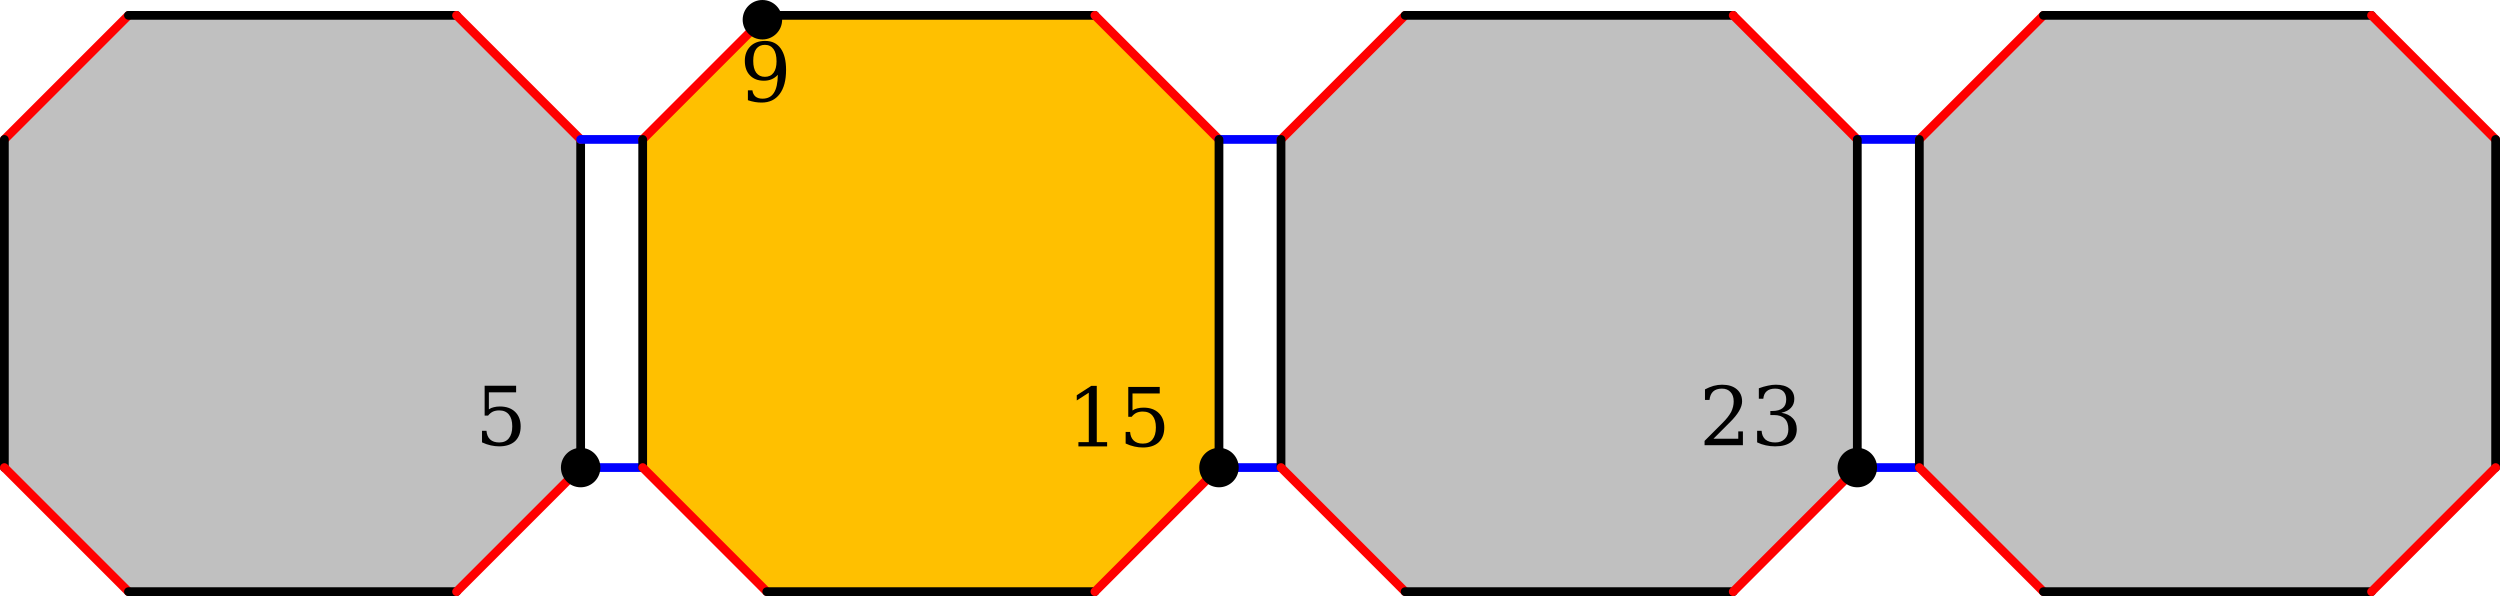
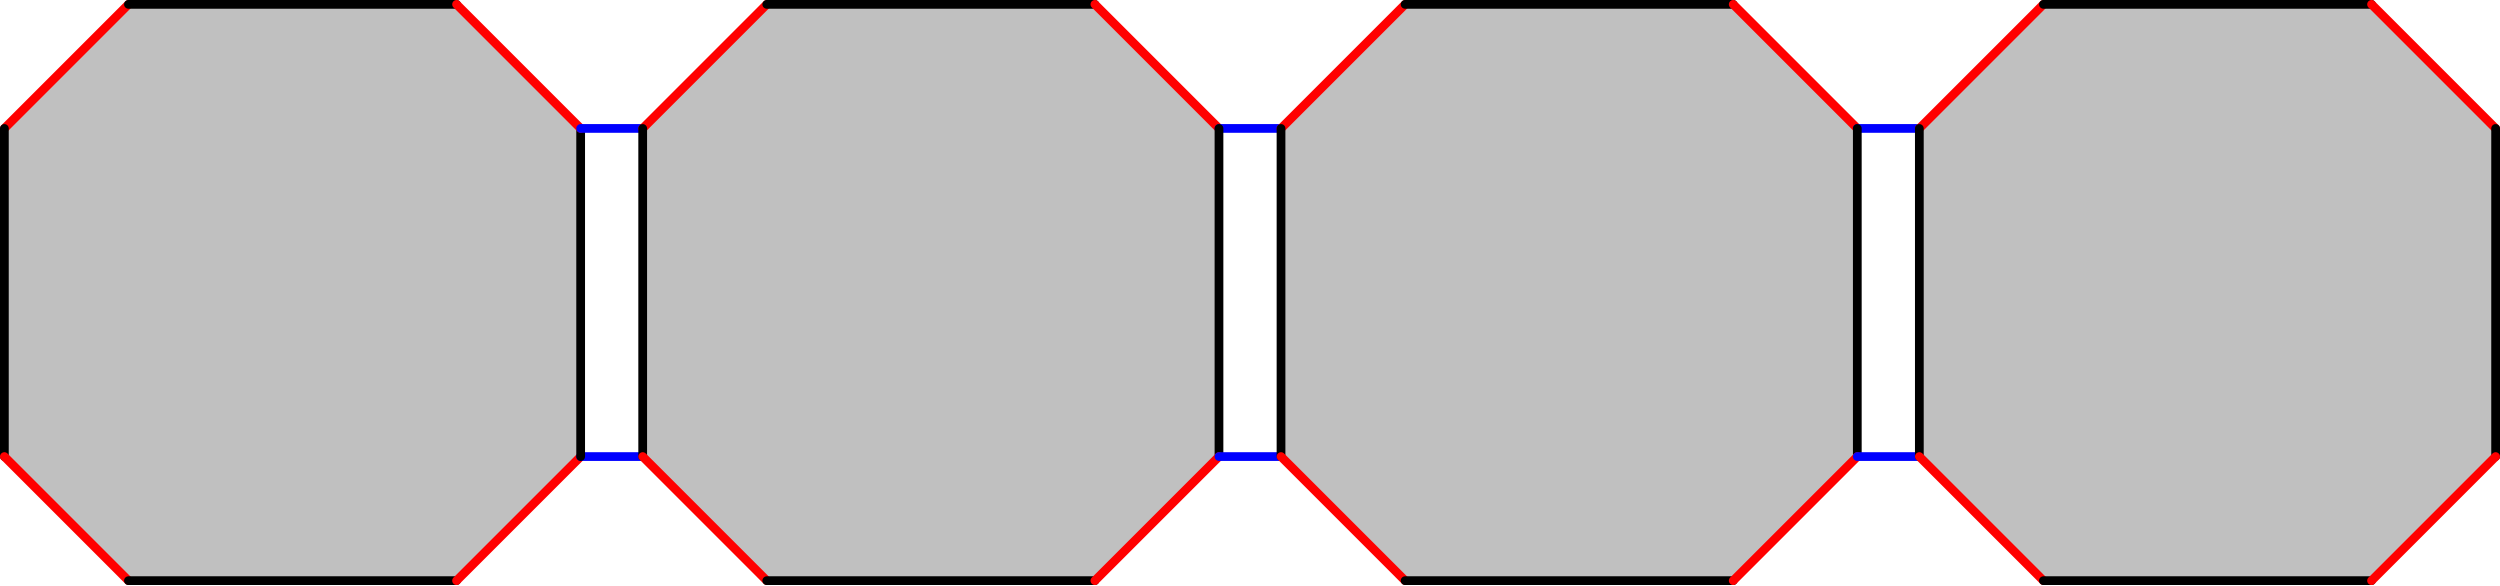
- <svg xmlns="http://www.w3.org/2000/svg" width="1144.246" height="272.796" version="1.1" id="svg1">
+ <svg xmlns="http://www.w3.org/2000/svg" width="1144.246" height="267.765" version="1.1" id="svg1">
  <defs id="defs1" />
  <style id="style">
		.arc0 {
			fill:none;
			fill-rule:evenodd;
			stroke:black;
			stroke-width:4;
			stroke-linecap:round;
			stroke-linejoin:round;
			stroke-opacity:1;
		}
		.arc1 {
			fill:none;
			fill-rule:evenodd;
			stroke:red;
			stroke-width:4;
			stroke-linecap:round;
			stroke-linejoin:round;
			stroke-opacity:1;
		}
		.arc2 {
			fill:none;
			fill-rule:evenodd;
			stroke:blue;
			stroke-width:4;
			stroke-linecap:round;
			stroke-linejoin:round;
			stroke-opacity:1;
		}
		.arc3 {
			fill:none;
			fill-rule:evenodd;
			stroke:green;
			stroke-width:4;
			stroke-linecap:round;
			stroke-linejoin:round;
			stroke-opacity:1;
		}
		.topological-dart {
			fill:#000000;
			stroke:#000000;
			stroke-width:0;
			stroke-linecap:round;
			stroke-linejoin:round;
			stroke-dasharray:none;
			paint-order:markers fill stroke;
		}
	</style>
-   <polygon points="295.351,443.882 145.168,443.882 88.377,387.091 88.377,236.909 145.168,180.118 295.351,180.118 352.142,236.909 352.142,387.091 " id="face_7_6_5_4_3_2_1_0" style="fill:#c0c0c0;stroke:none" opacity="1" transform="translate(-86.37701,-173.086)" />
-   <line class="arc1" id="link0_@1_1" x1="58.791" y1="7.032" x2="2" y2="63.823" />
-   <line class="arc0" id="link0_@0_7" x1="58.791" y1="7.032" x2="208.974" y2="7.032" />
-   <line class="arc0" id="link1_@0_2" x1="2" y1="63.823" x2="2" y2="214.005" />
-   <line class="arc1" id="link2_@1_3" x1="2" y1="214.005" x2="58.791" y2="270.796" />
-   <line class="arc0" id="link3_@0_4" x1="58.791" y1="270.796" x2="208.974" y2="270.796" />
-   <line class="arc1" id="link4_@1_5" x1="208.974" y1="270.796" x2="265.765" y2="214.005" />
-   <line class="arc2" id="link5_@2_12" x1="265.765" y1="214.005" x2="294.16" y2="214.005" />
-   <line class="arc0" id="link5_@0_6" x1="265.765" y1="214.005" x2="265.765" y2="63.823" />
-   <line class="arc1" id="link6_@1_7" x1="265.765" y1="63.823" x2="208.974" y2="7.032" />
-   <line class="arc2" id="link6_@2_8" x1="265.765" y1="63.823" x2="294.16" y2="63.823" />
-   <polygon points="644.302,387.091 644.302,236.909 587.511,180.118 437.328,180.118 380.537,236.909 380.537,387.091 437.328,443.882 587.511,443.882 " id="face_12_13_14_15_11_10_9_8" style="fill:#ffc000;stroke:none" opacity="1" transform="translate(-86.37701,-173.086)" />
-   <line class="arc1" id="link8_@1_9" x1="294.16" y1="63.823" x2="350.951" y2="7.032" />
-   <line class="arc0" id="link8_@0_12" x1="294.16" y1="63.823" x2="294.16" y2="214.005" />
-   <line class="arc0" id="link9_@0_10" x1="350.951" y1="7.032" x2="501.134" y2="7.032" />
-   <line class="arc1" id="link10_@1_11" x1="501.134" y1="7.032" x2="557.925" y2="63.823" />
-   <line class="arc2" id="link11_@2_16" x1="557.925" y1="63.823" x2="586.321" y2="63.823" />
-   <line class="arc0" id="link11_@0_15" x1="557.925" y1="63.823" x2="557.925" y2="214.005" />
-   <line class="arc1" id="link12_@1_13" x1="294.16" y1="214.005" x2="350.951" y2="270.796" />
-   <line class="arc0" id="link13_@0_14" x1="350.951" y1="270.796" x2="501.134" y2="270.796" />
-   <line class="arc1" id="link14_@1_15" x1="501.134" y1="270.796" x2="557.925" y2="214.005" />
-   <line class="arc2" id="link15_@2_20" x1="557.925" y1="214.005" x2="586.321" y2="214.005" />
-   <circle style="fill:#000000;fill-opacity:1;stroke:#000000;stroke-width:1.333;stroke-dasharray:none;stroke-opacity:1" id="path1-6" cx="557.925" cy="214.005" r="8.365" />
-   <polygon points="936.463,387.091 936.463,236.909 879.672,180.118 729.489,180.118 672.698,236.909 672.698,387.091 729.489,443.882 879.672,443.882 " id="face_20_21_22_23_19_18_17_16" style="fill:#c0c0c0;stroke:none" opacity="1" transform="translate(-86.37701,-173.086)" />
-   <line class="arc1" id="link16_@1_17" x1="586.321" y1="63.823" x2="643.112" y2="7.032" />
-   <line class="arc0" id="link16_@0_20" x1="586.321" y1="63.823" x2="586.321" y2="214.005" />
-   <line class="arc0" id="link17_@0_18" x1="643.112" y1="7.032" x2="793.294" y2="7.032" />
-   <line class="arc1" id="link18_@1_19" x1="793.294" y1="7.032" x2="850.086" y2="63.823" />
-   <line class="arc2" id="link19_@2_24" x1="850.086" y1="63.823" x2="878.481" y2="63.823" />
-   <line class="arc0" id="link19_@0_23" x1="850.086" y1="63.823" x2="850.086" y2="214.005" />
-   <line class="arc1" id="link20_@1_21" x1="586.321" y1="214.005" x2="643.112" y2="270.796" />
-   <line class="arc0" id="link21_@0_22" x1="643.112" y1="270.796" x2="793.294" y2="270.796" />
-   <line class="arc1" id="link22_@1_23" x1="793.294" y1="270.796" x2="850.086" y2="214.005" />
-   <line class="arc2" id="link23_@2_28" x1="850.086" y1="214.005" x2="878.481" y2="214.005" />
-   <polygon points="1228.623,387.091 1228.623,236.909 1171.832,180.118 1021.649,180.118 964.858,236.909 964.858,387.091 1021.649,443.882 1171.832,443.882 " id="face_28_29_30_31_27_26_25_24" style="fill:#c0c0c0;stroke:none" opacity="1" transform="translate(-86.37701,-173.086)" />
-   <line class="arc1" id="link24_@1_25" x1="878.481" y1="63.823" x2="935.272" y2="7.032" />
-   <line class="arc0" id="link24_@0_28" x1="878.481" y1="63.823" x2="878.481" y2="214.005" />
-   <line class="arc0" id="link25_@0_26" x1="935.272" y1="7.032" x2="1085.455" y2="7.032" />
-   <line class="arc1" id="link26_@1_27" x1="1085.455" y1="7.032" x2="1142.246" y2="63.823" />
-   <line class="arc0" id="link27_@0_31" x1="1142.246" y1="63.823" x2="1142.246" y2="214.005" />
-   <line class="arc1" id="link28_@1_29" x1="878.481" y1="214.005" x2="935.272" y2="270.796" />
-   <line class="arc0" id="link29_@0_30" x1="935.272" y1="270.796" x2="1085.455" y2="270.796" />
-   <line class="arc1" id="link30_@1_31" x1="1085.455" y1="270.796" x2="1142.246" y2="214.005" />
-   <circle style="fill:#000000;fill-opacity:1;stroke:#000000;stroke-width:1.333;stroke-dasharray:none;stroke-opacity:1" id="path1" cx="265.765" cy="214.005" r="8.365" />
-   <circle style="fill:#000000;fill-opacity:1;stroke:#000000;stroke-width:1.333;stroke-dasharray:none;stroke-opacity:1" id="path1-8" cx="348.951" cy="9.032" r="8.365" />
-   <circle style="fill:#000000;fill-opacity:1;stroke:#000000;stroke-width:1.333;stroke-dasharray:none;stroke-opacity:1" id="path1-64" cx="850.086" cy="214.005" r="8.365" />
-   <text xml:space="preserve" style="font-style:normal;font-variant:normal;font-weight:normal;font-stretch:normal;font-size:37.333px;font-family:'DejaVu Math TeX Gyre';-inkscape-font-specification:'DejaVu Math TeX Gyre';text-align:center;text-anchor:middle;fill:#000000;fill-opacity:1;stroke:none;stroke-width:1.333;stroke-dasharray:none;stroke-opacity:1" x="247.069" y="203.784" id="text1">
-     <tspan id="tspan1" x="247.069" y="203.784">5</tspan>
-   </text>
-   <text xml:space="preserve" style="font-style:normal;font-variant:normal;font-weight:normal;font-stretch:normal;font-size:37.333px;font-family:'DejaVu Math TeX Gyre';-inkscape-font-specification:'DejaVu Math TeX Gyre';text-align:center;text-anchor:middle;fill:#000000;fill-opacity:1;stroke:none;stroke-width:1.333;stroke-dasharray:none;stroke-opacity:1" x="368.17" y="46.431" id="text2">
-     <tspan id="tspan2" x="368.17" y="46.431">9</tspan>
-   </text>
-   <text xml:space="preserve" style="font-style:normal;font-variant:normal;font-weight:normal;font-stretch:normal;font-size:37.333px;font-family:'DejaVu Math TeX Gyre';-inkscape-font-specification:'DejaVu Math TeX Gyre';text-align:center;text-anchor:middle;fill:#000000;fill-opacity:1;stroke:none;stroke-width:1.333;stroke-dasharray:none;stroke-opacity:1" x="529.784" y="204.307" id="text3">
-     <tspan id="tspan3" x="529.784" y="204.307">15</tspan>
-   </text>
-   <text xml:space="preserve" style="font-style:normal;font-variant:normal;font-weight:normal;font-stretch:normal;font-size:37.333px;font-family:'DejaVu Math TeX Gyre';-inkscape-font-specification:'DejaVu Math TeX Gyre';text-align:center;text-anchor:middle;fill:#000000;fill-opacity:1;stroke:none;stroke-width:1.333;stroke-dasharray:none;stroke-opacity:1" x="819.145" y="203.784" id="text4">
-     <tspan x="819.145" y="203.784" id="tspan5">23</tspan>
-   </text>
+   <polygon points="88.377,387.091 88.377,236.909 145.168,180.118 295.351,180.118 352.142,236.909 352.142,387.091 295.351,443.882 145.168,443.882 " id="face_7_6_5_4_3_2_1_0" style="fill:#c0c0c0;stroke:none" opacity="1" transform="translate(-86.37701,-178.1176)" />
+   <line class="arc1" id="link0_@1_1" x1="58.791" y1="2" x2="2" y2="58.791" />
+   <line class="arc0" id="link0_@0_7" x1="58.791" y1="2" x2="208.974" y2="2" />
+   <line class="arc0" id="link1_@0_2" x1="2" y1="58.791" x2="2" y2="208.974" />
+   <line class="arc1" id="link2_@1_3" x1="2" y1="208.974" x2="58.791" y2="265.765" />
+   <line class="arc0" id="link3_@0_4" x1="58.791" y1="265.765" x2="208.974" y2="265.765" />
+   <line class="arc1" id="link4_@1_5" x1="208.974" y1="265.765" x2="265.765" y2="208.974" />
+   <line class="arc2" id="link5_@2_12" x1="265.765" y1="208.974" x2="294.16" y2="208.974" />
+   <line class="arc0" id="link5_@0_6" x1="265.765" y1="208.974" x2="265.765" y2="58.791" />
+   <line class="arc1" id="link6_@1_7" x1="265.765" y1="58.791" x2="208.974" y2="2" />
+   <line class="arc2" id="link6_@2_8" x1="265.765" y1="58.791" x2="294.16" y2="58.791" />
+   <polygon points="587.511,180.118 437.328,180.118 380.537,236.909 380.537,387.091 437.328,443.882 587.511,443.882 644.302,387.091 644.302,236.909 " id="face_12_13_14_15_11_10_9_8" style="fill:#c0c0c0;stroke:none" opacity="1" transform="translate(-86.37701,-178.1176)" />
+   <line class="arc1" id="link8_@1_9" x1="294.16" y1="58.791" x2="350.951" y2="2" />
+   <line class="arc0" id="link8_@0_12" x1="294.16" y1="58.791" x2="294.16" y2="208.974" />
+   <line class="arc0" id="link9_@0_10" x1="350.951" y1="2" x2="501.134" y2="2" />
+   <line class="arc1" id="link10_@1_11" x1="501.134" y1="2" x2="557.925" y2="58.791" />
+   <line class="arc2" id="link11_@2_16" x1="557.925" y1="58.791" x2="586.321" y2="58.791" />
+   <line class="arc0" id="link11_@0_15" x1="557.925" y1="58.791" x2="557.925" y2="208.974" />
+   <line class="arc1" id="link12_@1_13" x1="294.16" y1="208.974" x2="350.951" y2="265.765" />
+   <line class="arc0" id="link13_@0_14" x1="350.951" y1="265.765" x2="501.134" y2="265.765" />
+   <line class="arc1" id="link14_@1_15" x1="501.134" y1="265.765" x2="557.925" y2="208.974" />
+   <line class="arc2" id="link15_@2_20" x1="557.925" y1="208.974" x2="586.321" y2="208.974" />
+   <polygon points="879.672,180.118 729.489,180.118 672.698,236.909 672.698,387.091 729.489,443.882 879.672,443.882 936.463,387.091 936.463,236.909 " id="face_20_21_22_23_19_18_17_16" style="fill:#c0c0c0;stroke:none" opacity="1" transform="translate(-86.37701,-178.1176)" />
+   <line class="arc1" id="link16_@1_17" x1="586.321" y1="58.791" x2="643.112" y2="2" />
+   <line class="arc0" id="link16_@0_20" x1="586.321" y1="58.791" x2="586.321" y2="208.974" />
+   <line class="arc0" id="link17_@0_18" x1="643.112" y1="2" x2="793.294" y2="2" />
+   <line class="arc1" id="link18_@1_19" x1="793.294" y1="2" x2="850.086" y2="58.791" />
+   <line class="arc2" id="link19_@2_24" x1="850.086" y1="58.791" x2="878.481" y2="58.791" />
+   <line class="arc0" id="link19_@0_23" x1="850.086" y1="58.791" x2="850.086" y2="208.974" />
+   <line class="arc1" id="link20_@1_21" x1="586.321" y1="208.974" x2="643.112" y2="265.765" />
+   <line class="arc0" id="link21_@0_22" x1="643.112" y1="265.765" x2="793.294" y2="265.765" />
+   <line class="arc1" id="link22_@1_23" x1="793.294" y1="265.765" x2="850.086" y2="208.974" />
+   <line class="arc2" id="link23_@2_28" x1="850.086" y1="208.974" x2="878.481" y2="208.974" />
+   <polygon points="1171.832,180.118 1021.649,180.118 964.858,236.909 964.858,387.091 1021.649,443.882 1171.832,443.882 1228.623,387.091 1228.623,236.909 " id="face_28_29_30_31_27_26_25_24" style="fill:#c0c0c0;stroke:none" opacity="1" transform="translate(-86.37701,-178.1176)" />
+   <line class="arc1" id="link24_@1_25" x1="878.481" y1="58.791" x2="935.272" y2="2" />
+   <line class="arc0" id="link24_@0_28" x1="878.481" y1="58.791" x2="878.481" y2="208.974" />
+   <line class="arc0" id="link25_@0_26" x1="935.272" y1="2" x2="1085.455" y2="2" />
+   <line class="arc1" id="link26_@1_27" x1="1085.455" y1="2" x2="1142.246" y2="58.791" />
+   <line class="arc0" id="link27_@0_31" x1="1142.246" y1="58.791" x2="1142.246" y2="208.974" />
+   <line class="arc1" id="link28_@1_29" x1="878.481" y1="208.974" x2="935.272" y2="265.765" />
+   <line class="arc0" id="link29_@0_30" x1="935.272" y1="265.765" x2="1085.455" y2="265.765" />
+   <line class="arc1" id="link30_@1_31" x1="1085.455" y1="265.765" x2="1142.246" y2="208.974" />
</svg>
